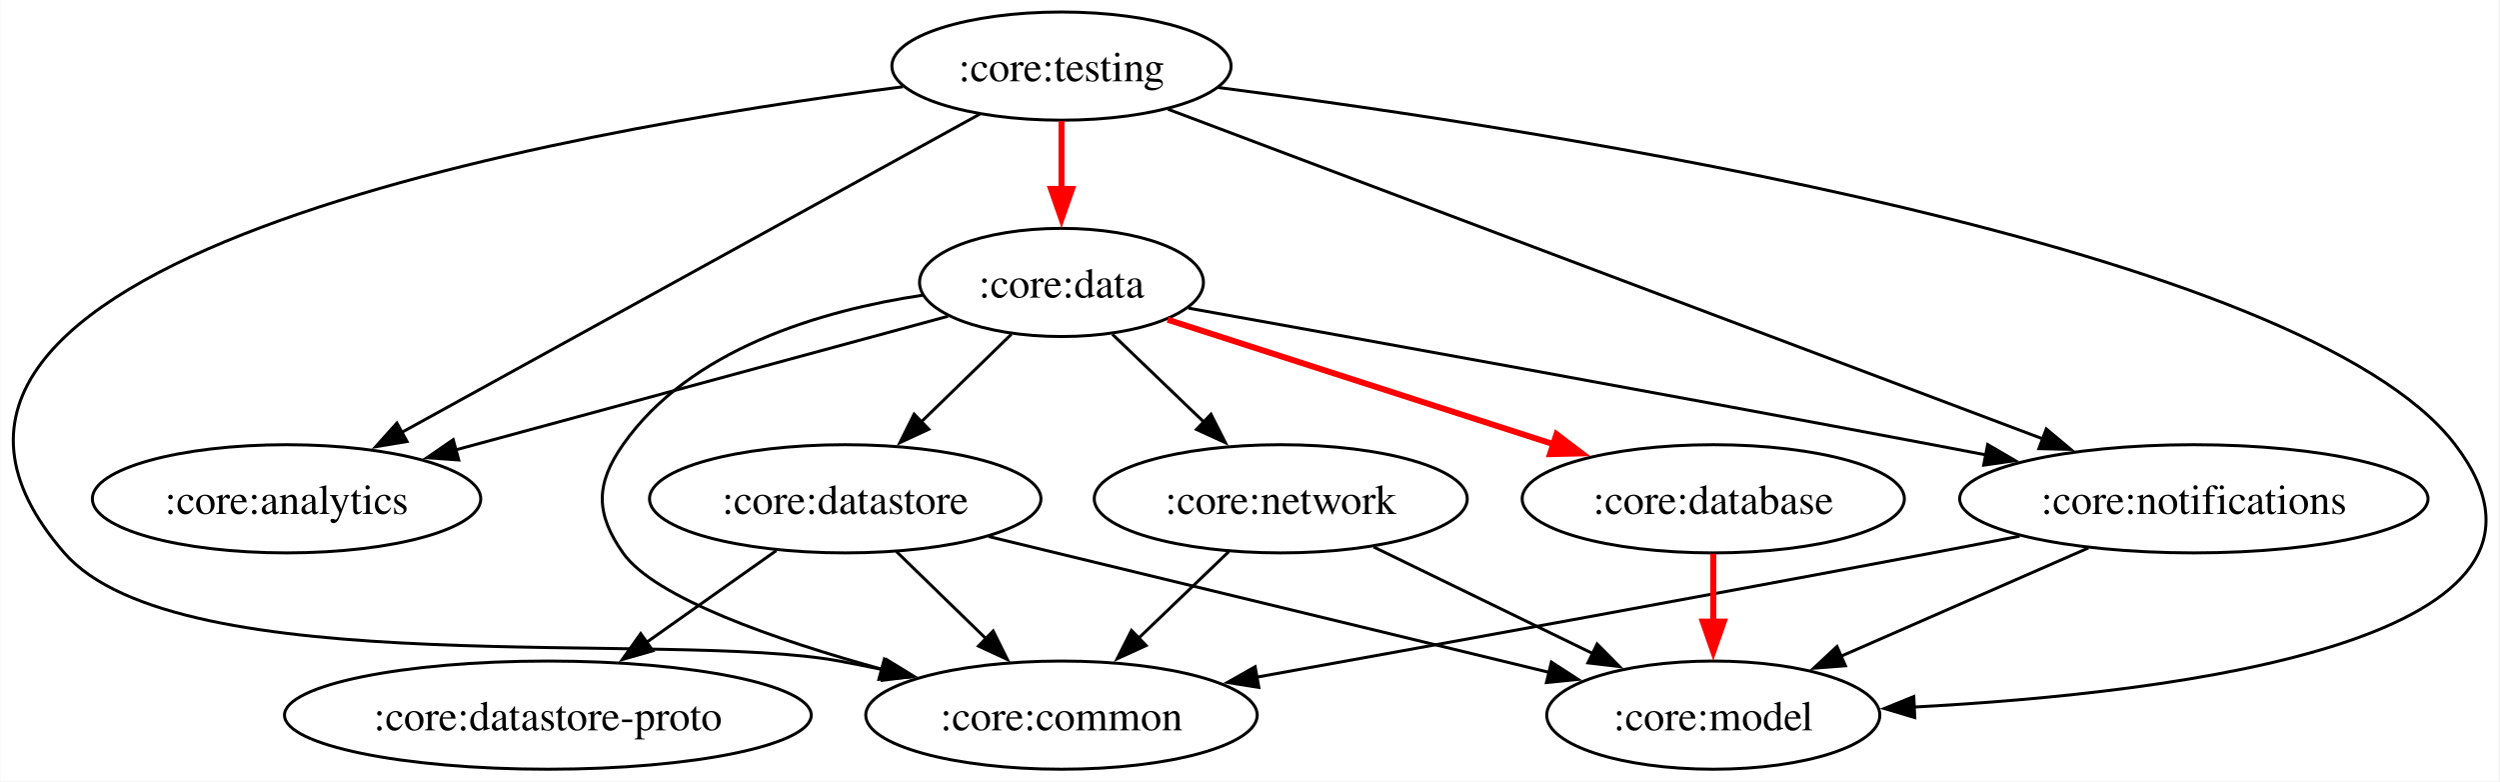
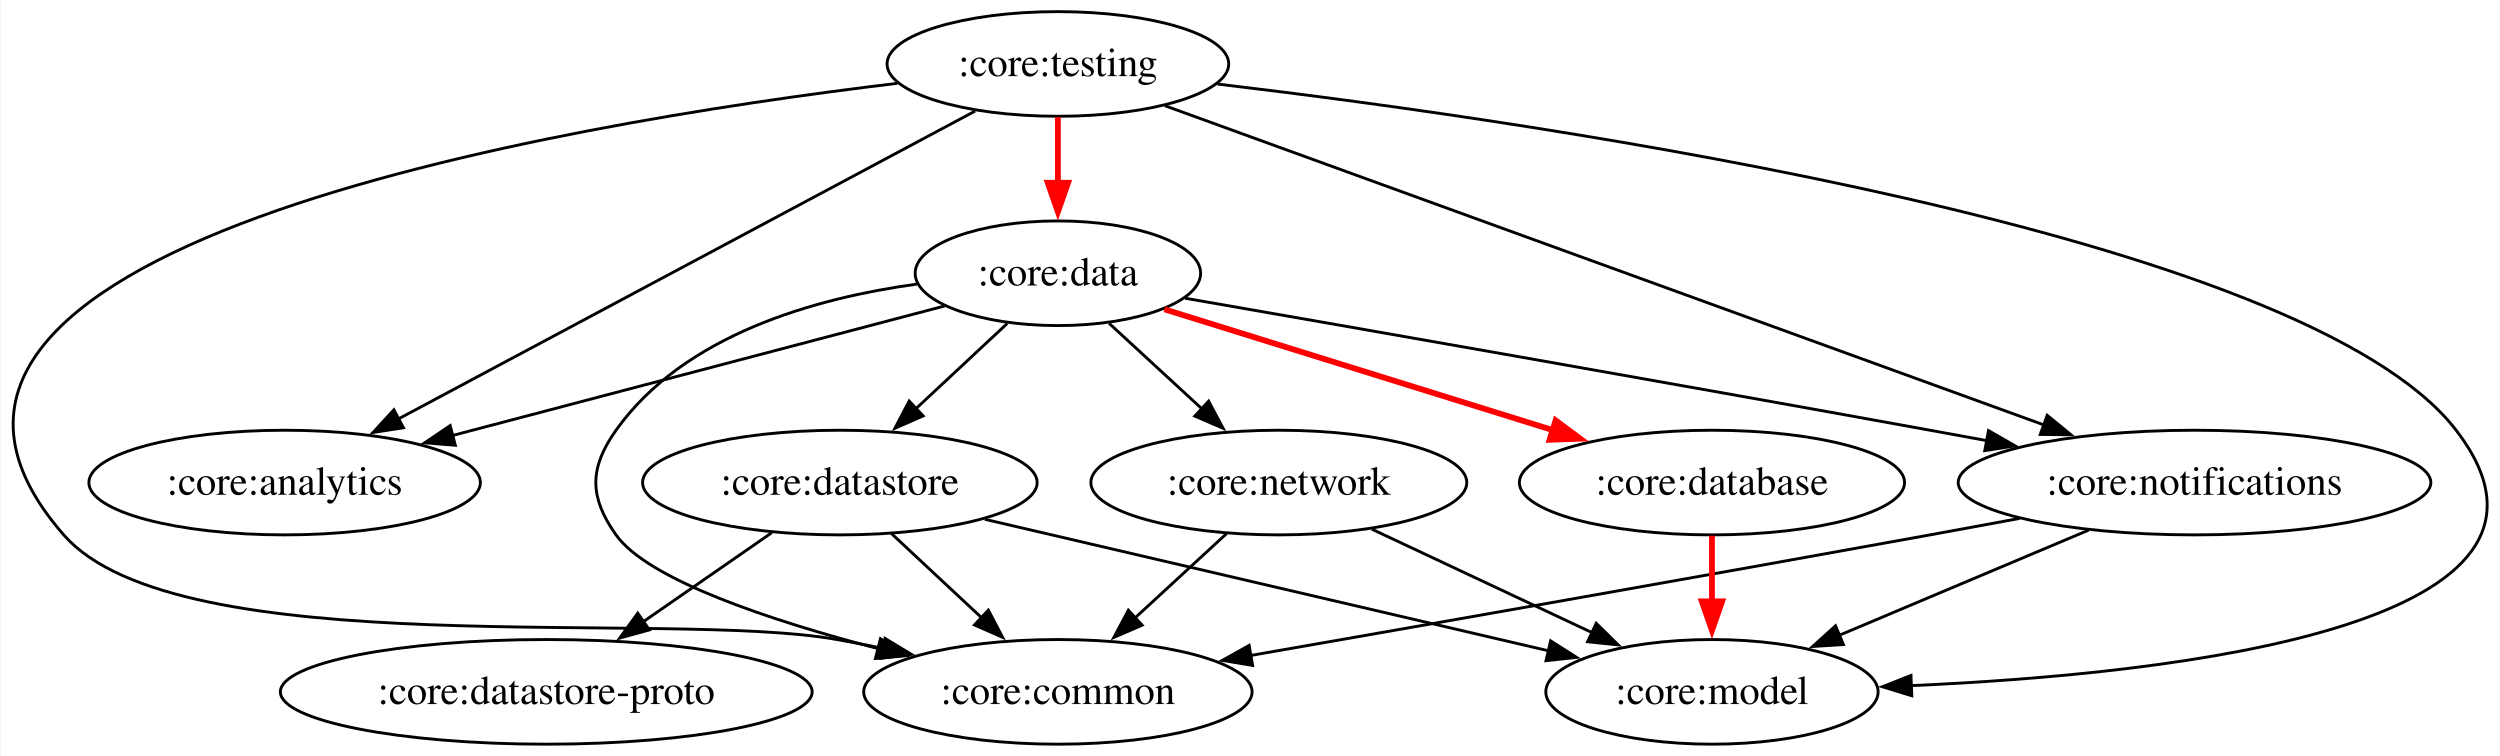
- <svg xmlns="http://www.w3.org/2000/svg" width="832pt" height="260pt" viewBox="0.00 0.00 831.77 260.00">
-   <g id="graph0" class="graph" transform="scale(1 1) rotate(0) translate(4 256)">
-     <polygon fill="white" stroke="none" points="-4,4 -4,-256 827.77,-256 827.77,4 -4,4" />
-     <g id="node1" class="node">
-       <ellipse fill="none" stroke="black" cx="349.29" cy="-234" rx="56.47" ry="18" />
-       <text text-anchor="middle" x="349.29" y="-228.95" font-family="Times,serif" font-size="14.00">:core:testing</text>
+ <svg xmlns="http://www.w3.org/2000/svg" width="860pt" height="260pt" viewBox="0 0 859.61 260">
+   <g class="graph">
+     <path fill="#fff" d="M0 260V0h859.61v260z" />
+     <g class="node" transform="translate(4 256)">
+       <ellipse cx="359.72" cy="-234" fill="none" stroke="#000" rx="58.77" ry="18" />
+       <text x="359.72" y="-229.8" font-family="Times,serif" font-size="14" text-anchor="middle">:core:testing</text>
    </g>
-     <g id="node2" class="node">
-       <ellipse fill="none" stroke="black" cx="91.29" cy="-90" rx="64.66" ry="18" />
-       <text text-anchor="middle" x="91.29" y="-84.95" font-family="Times,serif" font-size="14.00">:core:analytics</text>
+     <g class="node" transform="translate(4 256)">
+       <ellipse cx="93.72" cy="-90" fill="none" stroke="#000" rx="67.34" ry="18" />
+       <text x="93.72" y="-85.8" font-family="Times,serif" font-size="14" text-anchor="middle">:core:analytics</text>
    </g>
-     <g id="edge1" class="edge">
-       <path fill="none" stroke="black" d="M322.17,-218.07C276.08,-192.7 182.35,-141.12 129.6,-112.08" />
-       <polygon fill="black" stroke="black" points="131.39,-109.07 120.94,-107.32 128.02,-115.21 131.39,-109.07" />
+     <g stroke="#000" class="edge">
+       <path fill="none" d="M335.26 38.2c-47.85 25.54-144.45 77.11-198.56 105.99" />
+       <path d="m138.6 147.15-10.47 1.62 7.17-7.8z" />
    </g>
-     <g id="node3" class="node">
-       <ellipse fill="none" stroke="black" cx="349.29" cy="-18" rx="65.17" ry="18" />
-       <text text-anchor="middle" x="349.29" y="-12.95" font-family="Times,serif" font-size="14.00">:core:common</text>
+     <g class="node" transform="translate(4 256)">
+       <ellipse cx="359.72" cy="-18" fill="none" stroke="#000" rx="66.81" ry="18" />
+       <text x="359.72" y="-13.8" font-family="Times,serif" font-size="14" text-anchor="middle">:core:common</text>
    </g>
-     <g id="edge2" class="edge">
-       <path fill="none" stroke="black" d="M296.51,-227.13C183.14,-212.55 -66.81,-168.65 17.29,-72 55.29,-28.33 218.36,-46.49 275.29,-36 280.24,-35.09 285.36,-34.07 290.48,-33" />
-       <polygon fill="black" stroke="black" points="291.14,-36.44 300.17,-30.91 289.66,-29.6 291.14,-36.44" />
+     <g stroke="#000" class="edge">
+       <path fill="none" d="M308.51 28.66C191.4 42.71-64.42 85.41 21.72 184c39.25 44.92 207.29 25.48 266 36 5.22.93 10.62 1.98 16.02 3.08" />
+       <path d="m304.24 219.61 9.07 5.49-10.51 1.36z" />
    </g>
-     <g id="node4" class="node">
-       <ellipse fill="none" stroke="black" cx="349.29" cy="-162" rx="47.26" ry="18" />
-       <text text-anchor="middle" x="349.29" y="-156.95" font-family="Times,serif" font-size="14.00">:core:data</text>
+     <g class="node" transform="translate(4 256)">
+       <ellipse cx="359.72" cy="-162" fill="none" stroke="#000" rx="49.1" ry="18" />
+       <text x="359.72" y="-157.8" font-family="Times,serif" font-size="14" text-anchor="middle">:core:data</text>
    </g>
-     <g id="edge3" class="edge">
-       <path fill="none" stroke="red" stroke-width="2" d="M349.29,-215.7C349.29,-208.41 349.29,-199.73 349.29,-191.54" />
-       <polygon fill="red" stroke="red" stroke-width="2" points="352.8,-193.13 349.29,-183.13 345.8,-193.13 352.8,-193.13" />
+     <g stroke="red" stroke-width="2" class="edge">
+       <path fill="none" d="M363.72 40.3v24.16" />
+       <path fill="red" d="m367.22 62.87-3.5 10-3.5-10z" />
    </g>
-     <g id="node5" class="node">
-       <ellipse fill="none" stroke="black" cx="566.29" cy="-18" rx="55.45" ry="18" />
-       <text text-anchor="middle" x="566.29" y="-12.95" font-family="Times,serif" font-size="14.00">:core:model</text>
+     <g class="node" transform="translate(4 256)">
+       <ellipse cx="584.72" cy="-18" fill="none" stroke="#000" rx="57.16" ry="18" />
+       <text x="584.72" y="-13.8" font-family="Times,serif" font-size="14" text-anchor="middle">:core:model</text>
    </g>
-     <g id="edge4" class="edge">
-       <path fill="none" stroke="black" d="M401.41,-226.88C511.77,-212.74 763.1,-173.85 813.29,-108 862.8,-43.06 722.06,-25.42 633.09,-20.69" />
-       <polygon fill="black" stroke="black" points="633.38,-17.2 623.23,-20.21 633.05,-24.19 633.38,-17.2" />
+     <g stroke="#000" class="edge">
+       <path fill="none" d="M418.59 28.91C533.39 42.54 792.65 80.29 844.72 148c51.56 67.05-95.5 83.82-187.67 87.86" />
+       <path d="m657.46 239.35-10.13-3.11 9.85-3.89z" />
    </g>
-     <g id="node6" class="node">
-       <ellipse fill="none" stroke="black" cx="726.29" cy="-90" rx="77.97" ry="18" />
-       <text text-anchor="middle" x="726.29" y="-84.95" font-family="Times,serif" font-size="14.00">:core:notifications</text>
+     <g class="node" transform="translate(4 256)">
+       <ellipse cx="750.72" cy="-90" fill="none" stroke="#000" rx="81.29" ry="18" />
+       <text x="750.72" y="-85.8" font-family="Times,serif" font-size="14" text-anchor="middle">:core:notifications</text>
    </g>
-     <g id="edge5" class="edge">
-       <path fill="none" stroke="black" d="M384.76,-219.64C452.16,-194.25 598.91,-138.98 676.27,-109.84" />
-       <polygon fill="black" stroke="black" points="677.16,-113.25 685.29,-106.45 674.7,-106.69 677.16,-113.25" />
+     <g stroke="#000" class="edge">
+       <path fill="none" d="M400.51 36.36c70.04 25.44 222.72 80.88 302.82 109.97" />
+       <path d="m704.04 142.87 8.2 6.7-10.59-.12z" />
    </g>
-     <g id="edge10" class="edge">
-       <path fill="none" stroke="black" d="M311.5,-150.75C268.3,-139.03 197.16,-119.72 147.46,-106.24" />
-       <polygon fill="black" stroke="black" points="148.61,-102.92 138.04,-103.68 146.77,-109.68 148.61,-102.92" />
+     <g stroke="#000" class="edge">
+       <path fill="none" d="M324.76 105.25c-44.63 11.75-118.2 31.11-169.45 44.6" />
+       <path d="m156.44 153.17-10.56-.84 8.78-5.93z" />
    </g>
-     <g id="edge6" class="edge">
-       <path fill="none" stroke="black" d="M303.06,-157.76C269.29,-152.68 225.66,-139.91 203.29,-108 194.11,-94.9 194.11,-85.1 203.29,-72 213.78,-57.04 254.06,-43.07 289.66,-33.23" />
-       <polygon fill="black" stroke="black" points="290.31,-36.68 299.06,-30.71 288.49,-29.92 290.31,-36.68" />
+     <g stroke="#000" class="edge">
+       <path fill="none" d="M315.28 97.72c-35.07 4.8-80.25 17.47-103.56 50.28-9.26 13.04-9.26 22.96 0 36 11.01 15.5 53.26 29.5 90.43 39.21" />
+       <path d="m302.68 219.73 8.83 5.85-10.56.94z" />
    </g>
-     <g id="edge11" class="edge">
-       <path fill="none" stroke="black" d="M391.59,-153.44C448.09,-143.3 551.29,-124.64 639.29,-108 645.15,-106.89 651.23,-105.73 657.33,-104.56" />
-       <polygon fill="black" stroke="black" points="657.65,-108.06 666.8,-102.72 656.32,-101.19 657.65,-108.06" />
+     <g stroke="#000" class="edge">
+       <path fill="none" d="M407.47 102.59c58.44 10.17 165.19 28.86 256.25 45.41 6.39 1.16 13.02 2.38 19.66 3.6" />
+       <path d="m683.85 148.13 9.19 5.26-10.47 1.62z" />
    </g>
-     <g id="node7" class="node">
-       <ellipse fill="none" stroke="black" cx="566.29" cy="-90" rx="63.63" ry="18" />
-       <text text-anchor="middle" x="566.29" y="-84.95" font-family="Times,serif" font-size="14.00">:core:database</text>
+     <g class="node" transform="translate(4 256)">
+       <ellipse cx="584.72" cy="-90" fill="none" stroke="#000" rx="66.26" ry="18" />
+       <text x="584.72" y="-85.8" font-family="Times,serif" font-size="14" text-anchor="middle">:core:database</text>
    </g>
-     <g id="edge7" class="edge">
-       <path fill="none" stroke="red" stroke-width="2" d="M384.64,-149.6C419.88,-138.23 474.39,-120.65 514.51,-107.71" />
-       <polygon fill="red" stroke="red" stroke-width="2" points="514.09,-111.52 522.53,-105.12 511.94,-104.86 514.09,-111.52" />
+     <g stroke="red" stroke-width="2" class="edge">
+       <path fill="none" d="M400.37 106.4c36.7 11.42 93.54 29.1 135.19 42.06" />
+       <path fill="red" d="m534.93 144.6 8.51 6.31-10.58.37z" />
    </g>
-     <g id="node8" class="node">
-       <ellipse fill="none" stroke="black" cx="277.29" cy="-90" rx="65.17" ry="18" />
-       <text text-anchor="middle" x="277.29" y="-84.95" font-family="Times,serif" font-size="14.00">:core:datastore</text>
+     <g class="node" transform="translate(4 256)">
+       <ellipse cx="284.72" cy="-90" fill="none" stroke="#000" rx="67.87" ry="18" />
+       <text x="284.72" y="-85.8" font-family="Times,serif" font-size="14" text-anchor="middle">:core:datastore</text>
    </g>
-     <g id="edge8" class="edge">
-       <path fill="none" stroke="black" d="M332.6,-144.76C323.64,-136.06 312.42,-125.15 302.43,-115.43" />
-       <polygon fill="black" stroke="black" points="305.1,-113.15 295.49,-108.69 300.22,-118.17 305.1,-113.15" />
+     <g stroke="#000" class="edge">
+       <path fill="none" d="M346.33 111.24c-9.33 8.7-21.02 19.61-31.43 29.33" />
+       <path d="m317.35 143.07-9.7 4.26 4.92-9.38z" />
    </g>
-     <g id="node9" class="node">
-       <ellipse fill="none" stroke="black" cx="422.29" cy="-90" rx="62.1" ry="18" />
-       <text text-anchor="middle" x="422.29" y="-84.95" font-family="Times,serif" font-size="14.00">:core:network</text>
+     <g class="node" transform="translate(4 256)">
+       <ellipse cx="435.72" cy="-90" fill="none" stroke="#000" rx="64.66" ry="18" />
+       <text x="435.72" y="-85.8" font-family="Times,serif" font-size="14" text-anchor="middle">:core:network</text>
    </g>
-     <g id="edge9" class="edge">
-       <path fill="none" stroke="black" d="M366.23,-144.76C375.31,-136.06 386.68,-125.15 396.81,-115.43" />
-       <polygon fill="black" stroke="black" points="399.06,-118.13 403.86,-108.68 394.22,-113.08 399.06,-118.13" />
+     <g stroke="#000" class="edge">
+       <path fill="none" d="M381.35 111.24c9.55 8.79 21.54 19.83 32.16 29.62" />
+       <path d="m415.57 137.99 4.98 9.35-9.73-4.2z" />
    </g>
-     <g id="edge19" class="edge">
-       <path fill="none" stroke="black" d="M668.28,-77.56C658.61,-75.68 648.67,-73.77 639.29,-72 561.93,-57.37 472.83,-41.19 414.03,-30.6" />
-       <polygon fill="black" stroke="black" points="415,-27.22 404.54,-28.89 413.76,-34.1 415,-27.22" />
+     <g stroke="#000" class="edge">
+       <path fill="none" d="M694.53 178.33c-10.27 1.91-20.84 3.86-30.81 5.67-80.46 14.62-173.17 30.92-233.98 41.53" />
+       <path d="m430.71 228.91-10.45-1.73 9.25-5.16z" />
    </g>
-     <g id="edge18" class="edge">
-       <path fill="none" stroke="black" d="M691.18,-73.64C666.85,-62.99 634.32,-48.76 608.56,-37.49" />
-       <polygon fill="black" stroke="black" points="610.29,-34.43 599.72,-33.62 607.48,-40.84 610.29,-34.43" />
+     <g stroke="#000" class="edge">
+       <path fill="none" d="M718.29 182.36c-25.24 10.65-58.99 24.88-85.72 36.15" />
+       <path d="m633.94 221.73-10.58.66 7.86-7.11z" />
    </g>
-     <g id="edge12" class="edge">
-       <path fill="none" stroke="red" stroke-width="2" d="M566.29,-71.7C566.29,-64.41 566.29,-55.73 566.29,-47.54" />
-       <polygon fill="red" stroke="red" stroke-width="2" points="569.8,-49.13 566.29,-39.13 562.8,-49.13 569.8,-49.13" />
+     <g stroke="red" stroke-width="2" class="edge">
+       <path fill="none" d="M588.72 184.3v24.16" />
+       <path fill="red" d="m592.22 206.87-3.5 10-3.5-10z" />
    </g>
-     <g id="edge15" class="edge">
-       <path fill="none" stroke="black" d="M294.36,-72.41C303.32,-63.69 314.48,-52.85 324.4,-43.21" />
-       <polygon fill="black" stroke="black" points="326.54,-46.01 331.27,-36.53 321.66,-40.99 326.54,-46.01" />
+     <g stroke="#000" class="edge">
+       <path fill="none" d="M306.5 183.59c9.27 8.65 20.79 19.41 31.06 28.99" />
+       <path d="m339.79 209.87 4.92 9.38-9.7-4.26z" />
    </g>
-     <g id="edge14" class="edge">
-       <path fill="none" stroke="black" d="M325.02,-77.44C376.36,-65.01 457.86,-45.27 511.71,-32.22" />
-       <polygon fill="black" stroke="black" points="512.39,-35.66 521.29,-29.9 510.75,-28.85 512.39,-35.66" />
+     <g stroke="#000" class="edge">
+       <path fill="none" d="M338.6 178.64c53.46 12.47 138.16 32.24 193.94 45.25" />
+       <path d="m533.22 220.46 8.95 5.68-10.54 1.13z" />
    </g>
-     <g id="node10" class="node">
-       <ellipse fill="none" stroke="black" cx="178.29" cy="-18" rx="87.69" ry="18" />
-       <text text-anchor="middle" x="178.29" y="-12.95" font-family="Times,serif" font-size="14.00">:core:datastore-proto</text>
+     <g class="node" transform="translate(4 256)">
+       <ellipse cx="183.72" cy="-18" fill="none" stroke="#000" rx="91.47" ry="18" />
+       <text x="183.72" y="-13.8" font-family="Times,serif" font-size="14" text-anchor="middle">:core:datastore-proto</text>
    </g>
-     <g id="edge13" class="edge">
-       <path fill="none" stroke="black" d="M254.33,-72.76C241.52,-63.71 225.35,-52.27 211.21,-42.28" />
-       <polygon fill="black" stroke="black" points="213.24,-39.42 203.06,-36.51 209.2,-45.14 213.24,-39.42" />
+     <g stroke="#000" class="edge">
+       <path fill="none" d="M265.3 183.24c-13.2 9.14-29.89 20.71-44.41 30.77" />
+       <path d="m223.18 216.68-10.21 2.82 6.22-8.57z" />
    </g>
-     <g id="edge16" class="edge">
-       <path fill="none" stroke="black" d="M404.99,-72.41C395.97,-63.76 384.75,-53 374.76,-43.42" />
-       <polygon fill="black" stroke="black" points="377.46,-41.16 367.82,-36.76 372.61,-46.21 377.46,-41.16" />
+     <g stroke="#000" class="edge">
+       <path fill="none" d="M421.71 183.59c-9.39 8.65-21.07 19.41-31.48 28.99" />
+       <path d="m392.71 215.06-9.73 4.2 4.99-9.35z" />
    </g>
-     <g id="edge17" class="edge">
-       <path fill="none" stroke="black" d="M453.19,-73.98C474.54,-63.6 503.16,-49.69 526.26,-38.46" />
-       <polygon fill="black" stroke="black" points="527.62,-41.69 535.08,-34.17 524.56,-35.4 527.62,-41.69" />
+     <g stroke="#000" class="edge">
+       <path fill="none" d="M471.69 182.02c22.2 10.42 51.97 24.41 75.93 35.67" />
+       <path d="m548.9 214.42 7.56 7.42-10.54-1.08z" />
    </g>
  </g>
</svg>
